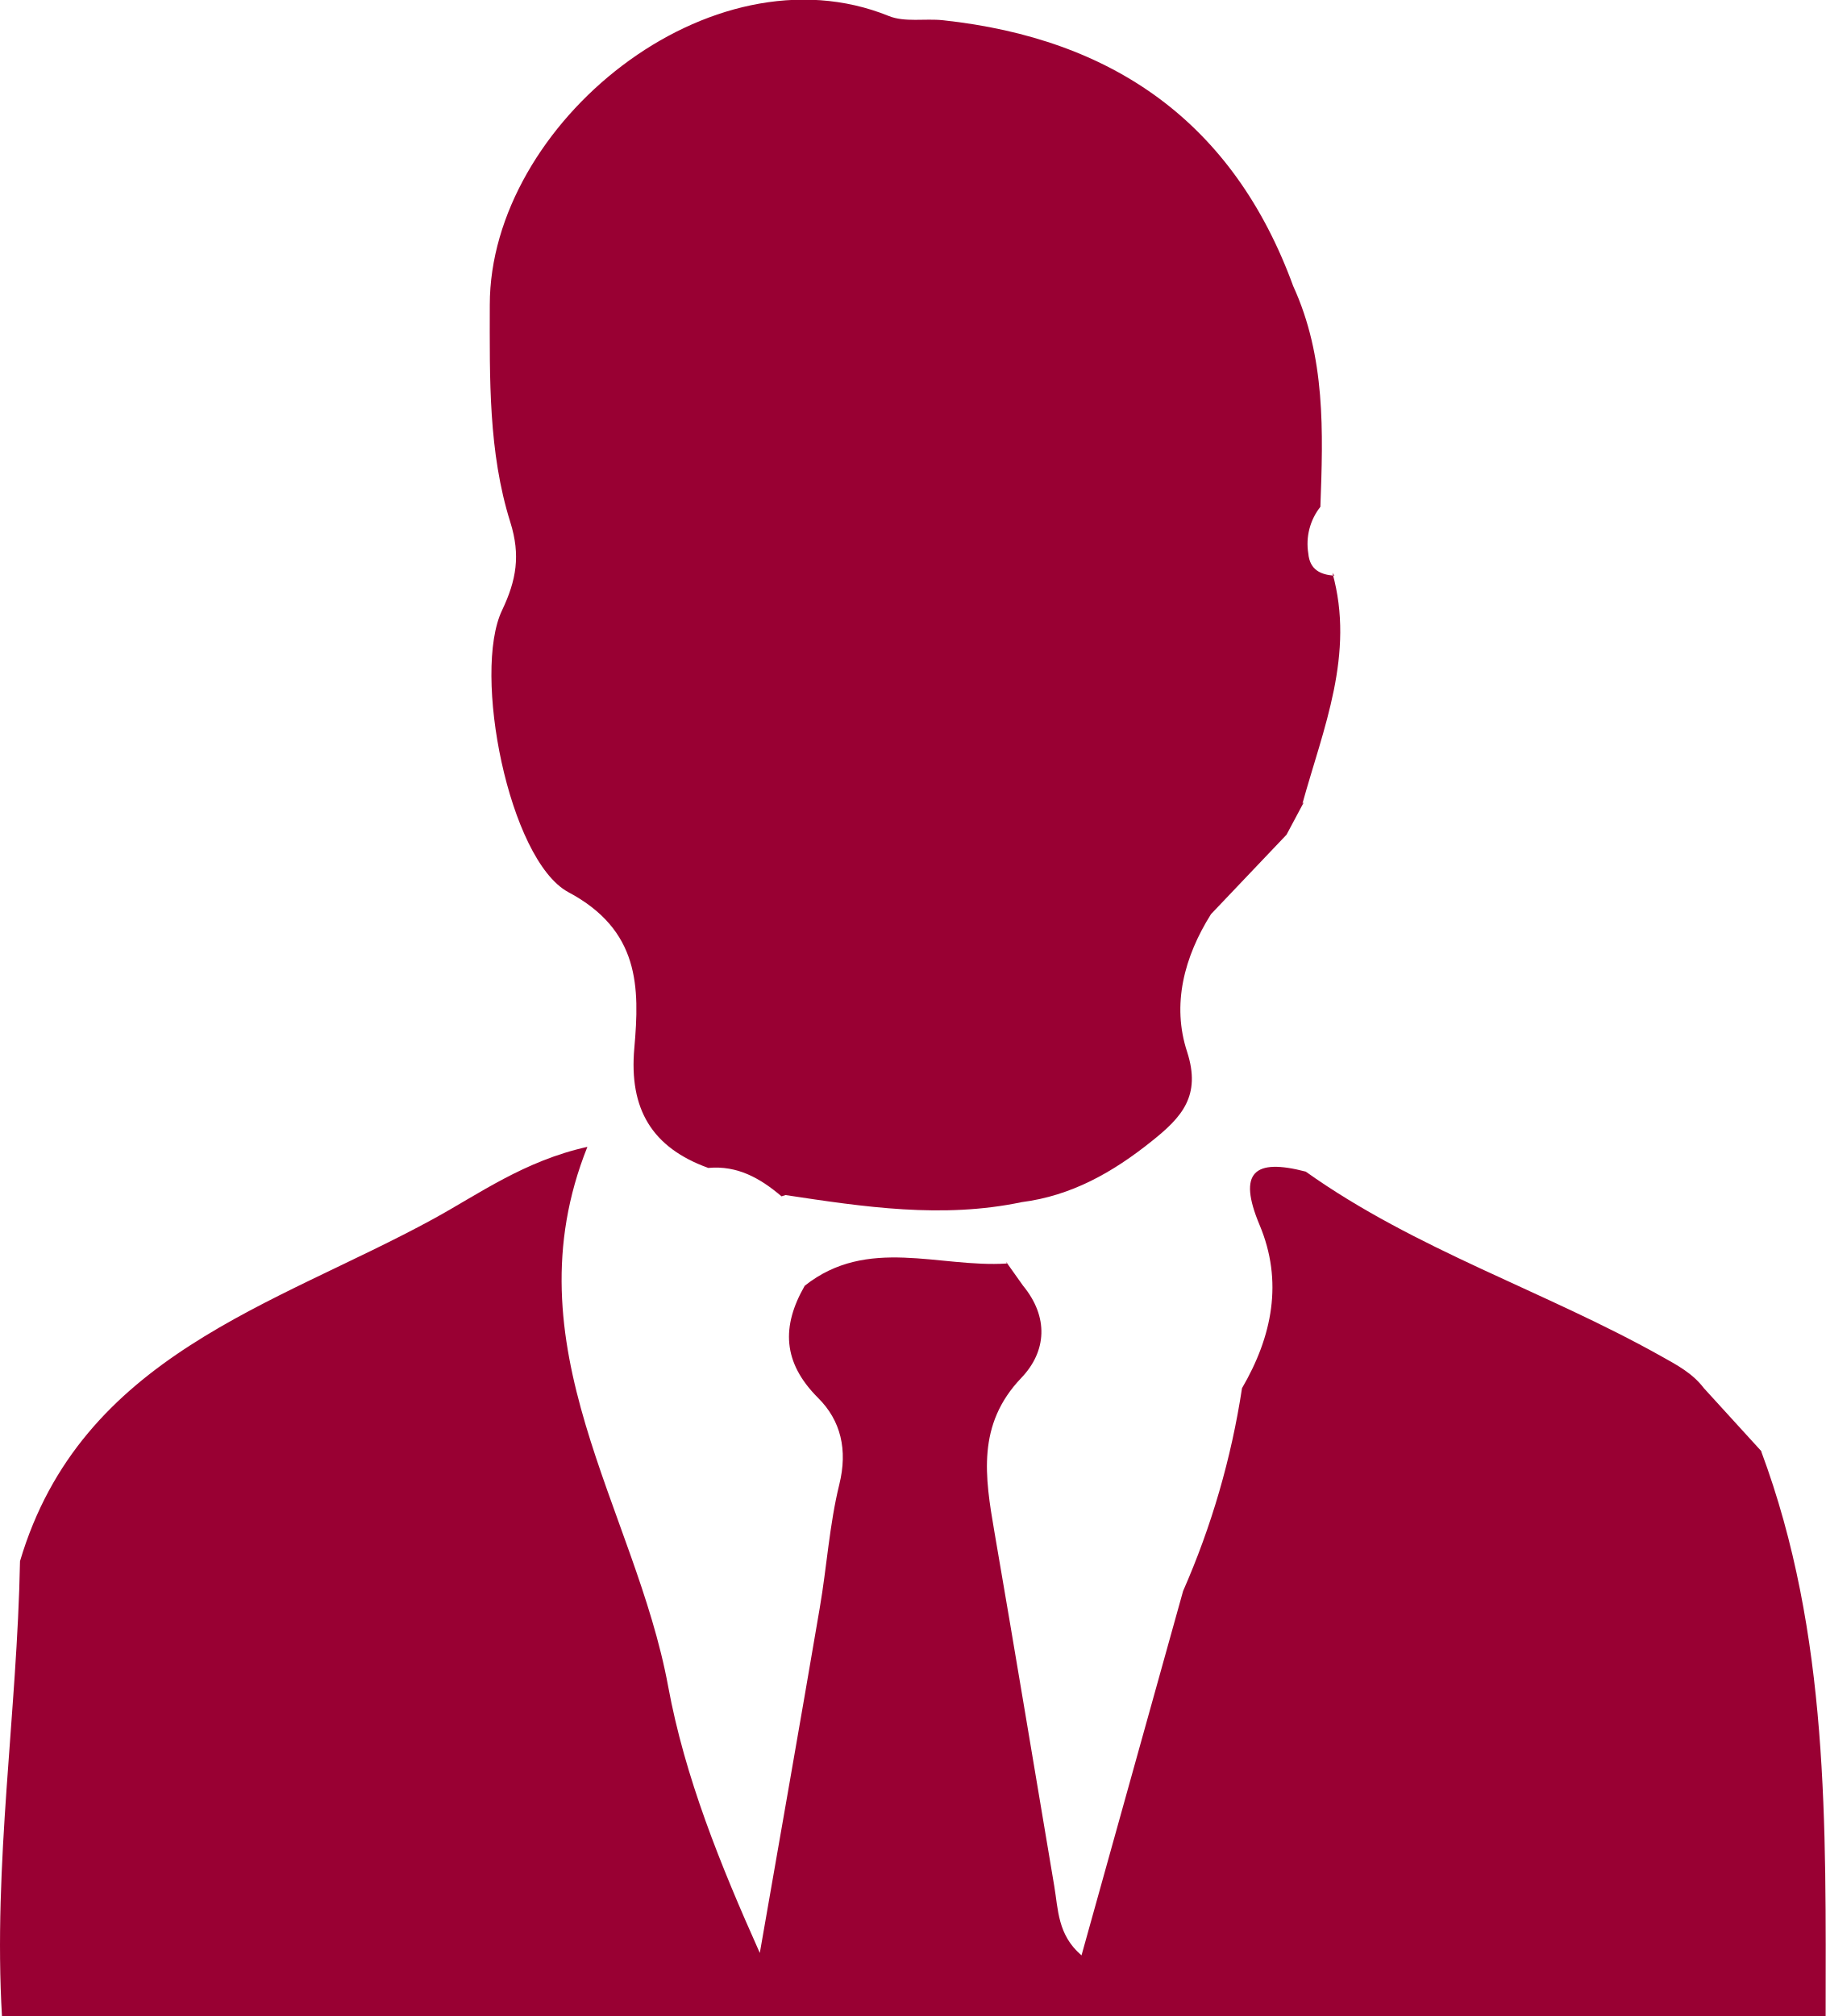
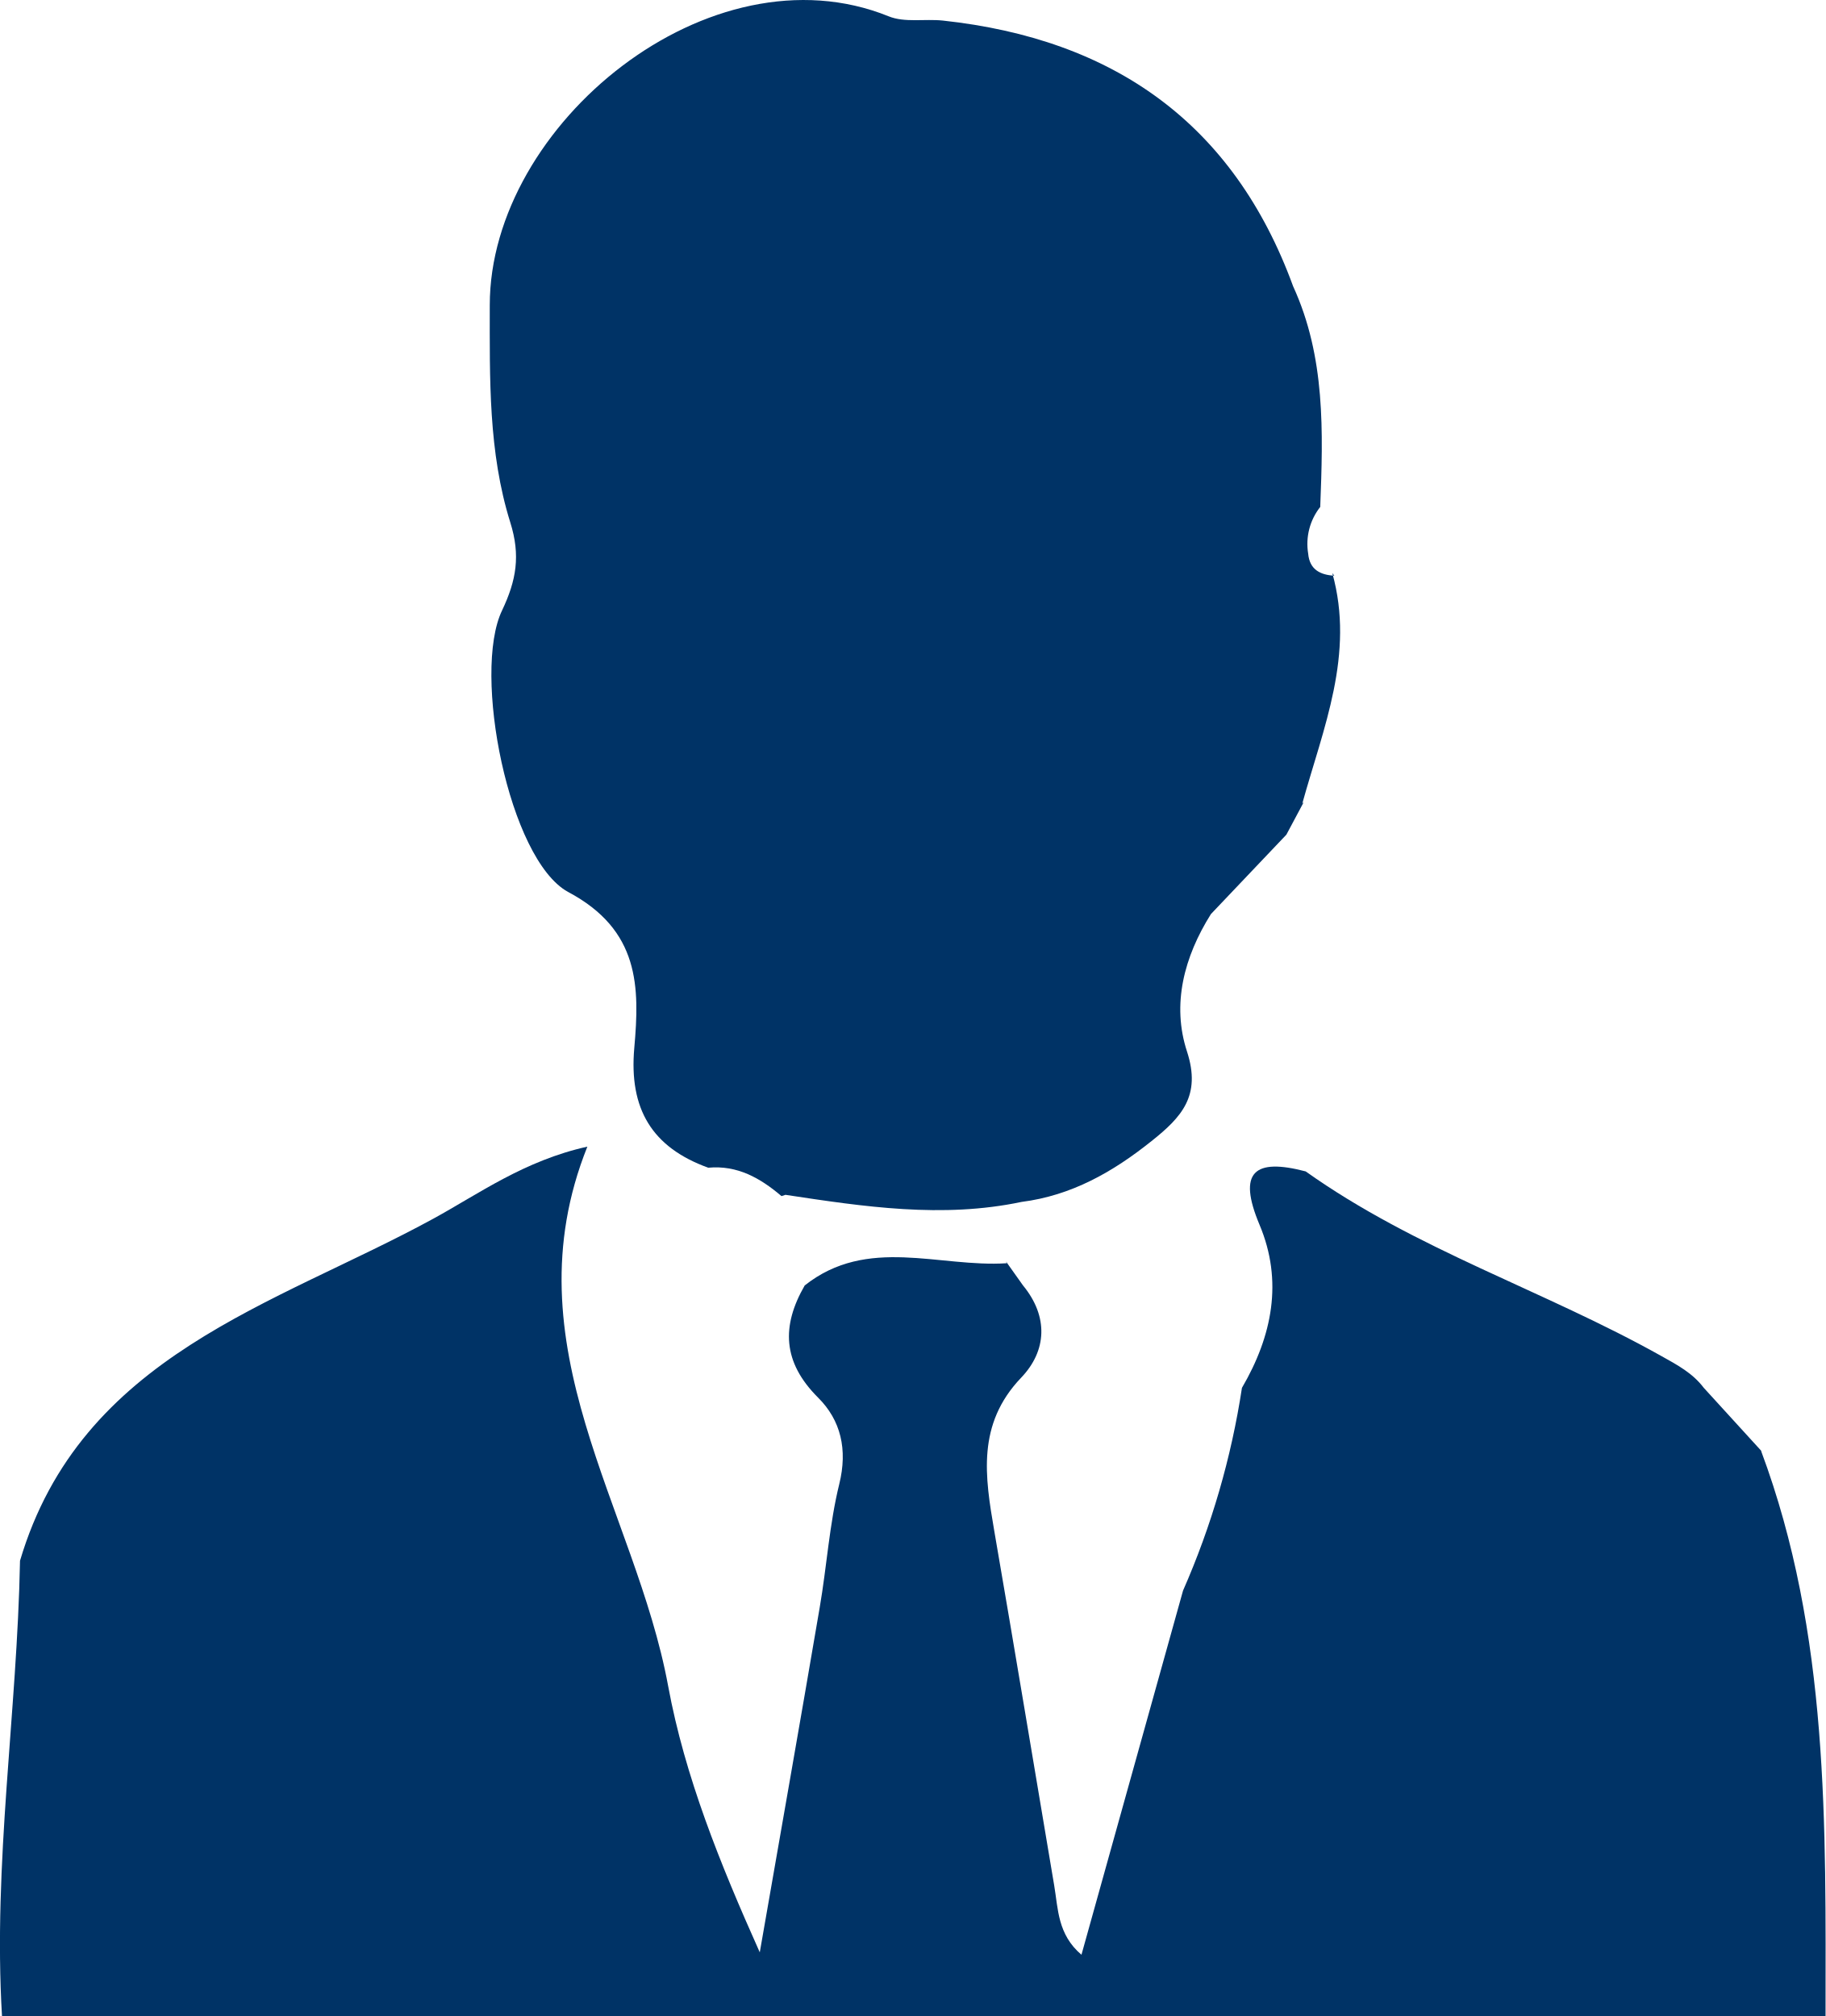
- <svg xmlns="http://www.w3.org/2000/svg" id="Layer_1" data-name="Layer 1" viewBox="0 0 257.2 283.93">
+ <svg xmlns="http://www.w3.org/2000/svg" id="Layer_1" data-name="Layer 1" viewBox="0 0 257.19 284.07">
  <defs>
-     <style>.cls-1{fill:#903;}</style>
+     <style>.cls-1{fill:#036;}</style>
  </defs>
-   <path class="cls-1" d="M18.22,223.94c8.6-29,35.93-36,58.27-48.22,6.36-3.48,12.78-8.16,21.66-10.13-11.24,28.07,6.76,50.94,11.38,76,2.35,12.74,7.3,25,12.91,37.53,2.82-16.19,5.68-32.37,8.44-48.57,1-5.8,1.36-11.73,2.76-17.42,1.2-4.86.22-9-3-12.19-5-5-5.16-10.07-1.87-15.79,8.84-7,18.94-2.51,28.47-3.13l-0.12-.26,2.4,3.38c3.63,4.41,3.35,9.24-.25,13-6.28,6.57-5.11,13.94-3.79,21.62,2.87,16.64,5.63,33.29,8.44,49.94,0.56,3.3.47,6.89,3.84,9.76l14.31-51.31a113.37,113.37,0,0,0,8.3-28.57c4.27-7.31,5.82-15.05,2.47-23-3.12-7.44-.74-9.4,6.51-7.5,15.45,11,33.65,16.79,50.08,26,2.3,1.28,4.43,2.42,6,4.49l8.21,9-0.14-.13c9.63,25.8,9.11,52.75,9.09,79.65H15.68C14.42,266.56,17.82,245.31,18.22,223.94Z" transform="translate(-15.4 -4.07)" />
-   <path class="cls-1" d="M201.41,75.45a8.41,8.41,0,0,0-1.7,6.58c0.2,2.25,1.7,3,3.68,3.11l-0.28-.37c3.19,11.43-1.28,21.85-4.23,32.48l0.22-.23-2.46,4.61L186,132.82l0,0c-3.77,6-5.56,12.72-3.36,19.4,2,6.19-.75,9.2-5,12.58-5.47,4.38-11.29,7.68-18.32,8.58-11.17,2.35-22.22.67-33.26-1l-0.56.18c-3-2.55-6.22-4.38-10.32-4-7.94-2.87-11.18-8.3-10.42-16.87s0.79-16.63-9.35-22C87.08,125.09,81.9,98.82,86.14,90c2-4.22,2.62-7.72,1.15-12.39C84.19,67.73,84.39,57.4,84.4,47c0-25.48,31.09-50.85,56.2-40.68,2.26,0.92,5.1.33,7.65,0.6,23.94,2.59,40.91,14.39,49.33,37.44C202.16,54.35,201.8,64.9,201.41,75.45Z" transform="translate(-15.4 -4.07)" />
+   <path class="cls-1" d="M2.82,219.92c8.6-29,35.93-36,58.27-48.22,6.36-3.48,12.78-8.16,21.66-10.13-11.24,28.07,6.76,50.94,11.38,76,2.35,12.74,7.3,25,12.91,37.53,2.82-16.19,5.68-32.37,8.44-48.57,1-5.8,1.36-11.73,2.76-17.42,1.2-4.86.22-9-3-12.19-5-5-5.16-10.07-1.87-15.79,8.84-7,18.94-2.51,28.47-3.13l-.12-.26,2.4,3.38c3.63,4.41,3.35,9.24-.25,13-6.28,6.57-5.11,13.94-3.79,21.62,2.87,16.64,5.63,33.29,8.44,49.94.56,3.3.47,6.89,3.84,9.76l14.31-51.31a113.37,113.37,0,0,0,8.3-28.57c4.27-7.31,5.82-15.05,2.47-23-3.12-7.44-.74-9.4,6.51-7.5,15.45,11,33.65,16.79,50.08,26,2.3,1.28,4.43,2.42,6,4.49l8.21,9-.14-.13c9.63,25.8,9.11,52.75,9.09,79.65H.28C-1,262.54,2.42,241.29,2.82,219.92Z" />
+   <path class="cls-1" d="M186,71.43a8.41,8.41,0,0,0-1.7,6.58c.2,2.25,1.7,3,3.68,3.11l-.28-.37c3.19,11.43-1.28,21.85-4.23,32.48l.22-.23-2.46,4.61L170.6,128.8h0c-3.77,6-5.56,12.72-3.36,19.4,2,6.19-.75,9.2-5,12.58-5.47,4.38-11.29,7.68-18.32,8.58-11.17,2.35-22.22.67-33.26-1l-.56.18c-3-2.55-6.22-4.38-10.32-4-7.94-2.87-11.18-8.3-10.42-16.87s.79-16.63-9.35-22C71.68,121.07,66.5,94.8,70.74,86c2-4.22,2.62-7.72,1.15-12.39C68.79,63.71,69,53.38,69,43,69,17.5,100.09-7.87,125.2,2.3c2.26.92,5.1.33,7.65.6,23.94,2.59,40.91,14.39,49.33,37.44C186.76,50.33,186.4,60.88,186,71.43Z" />
</svg>
